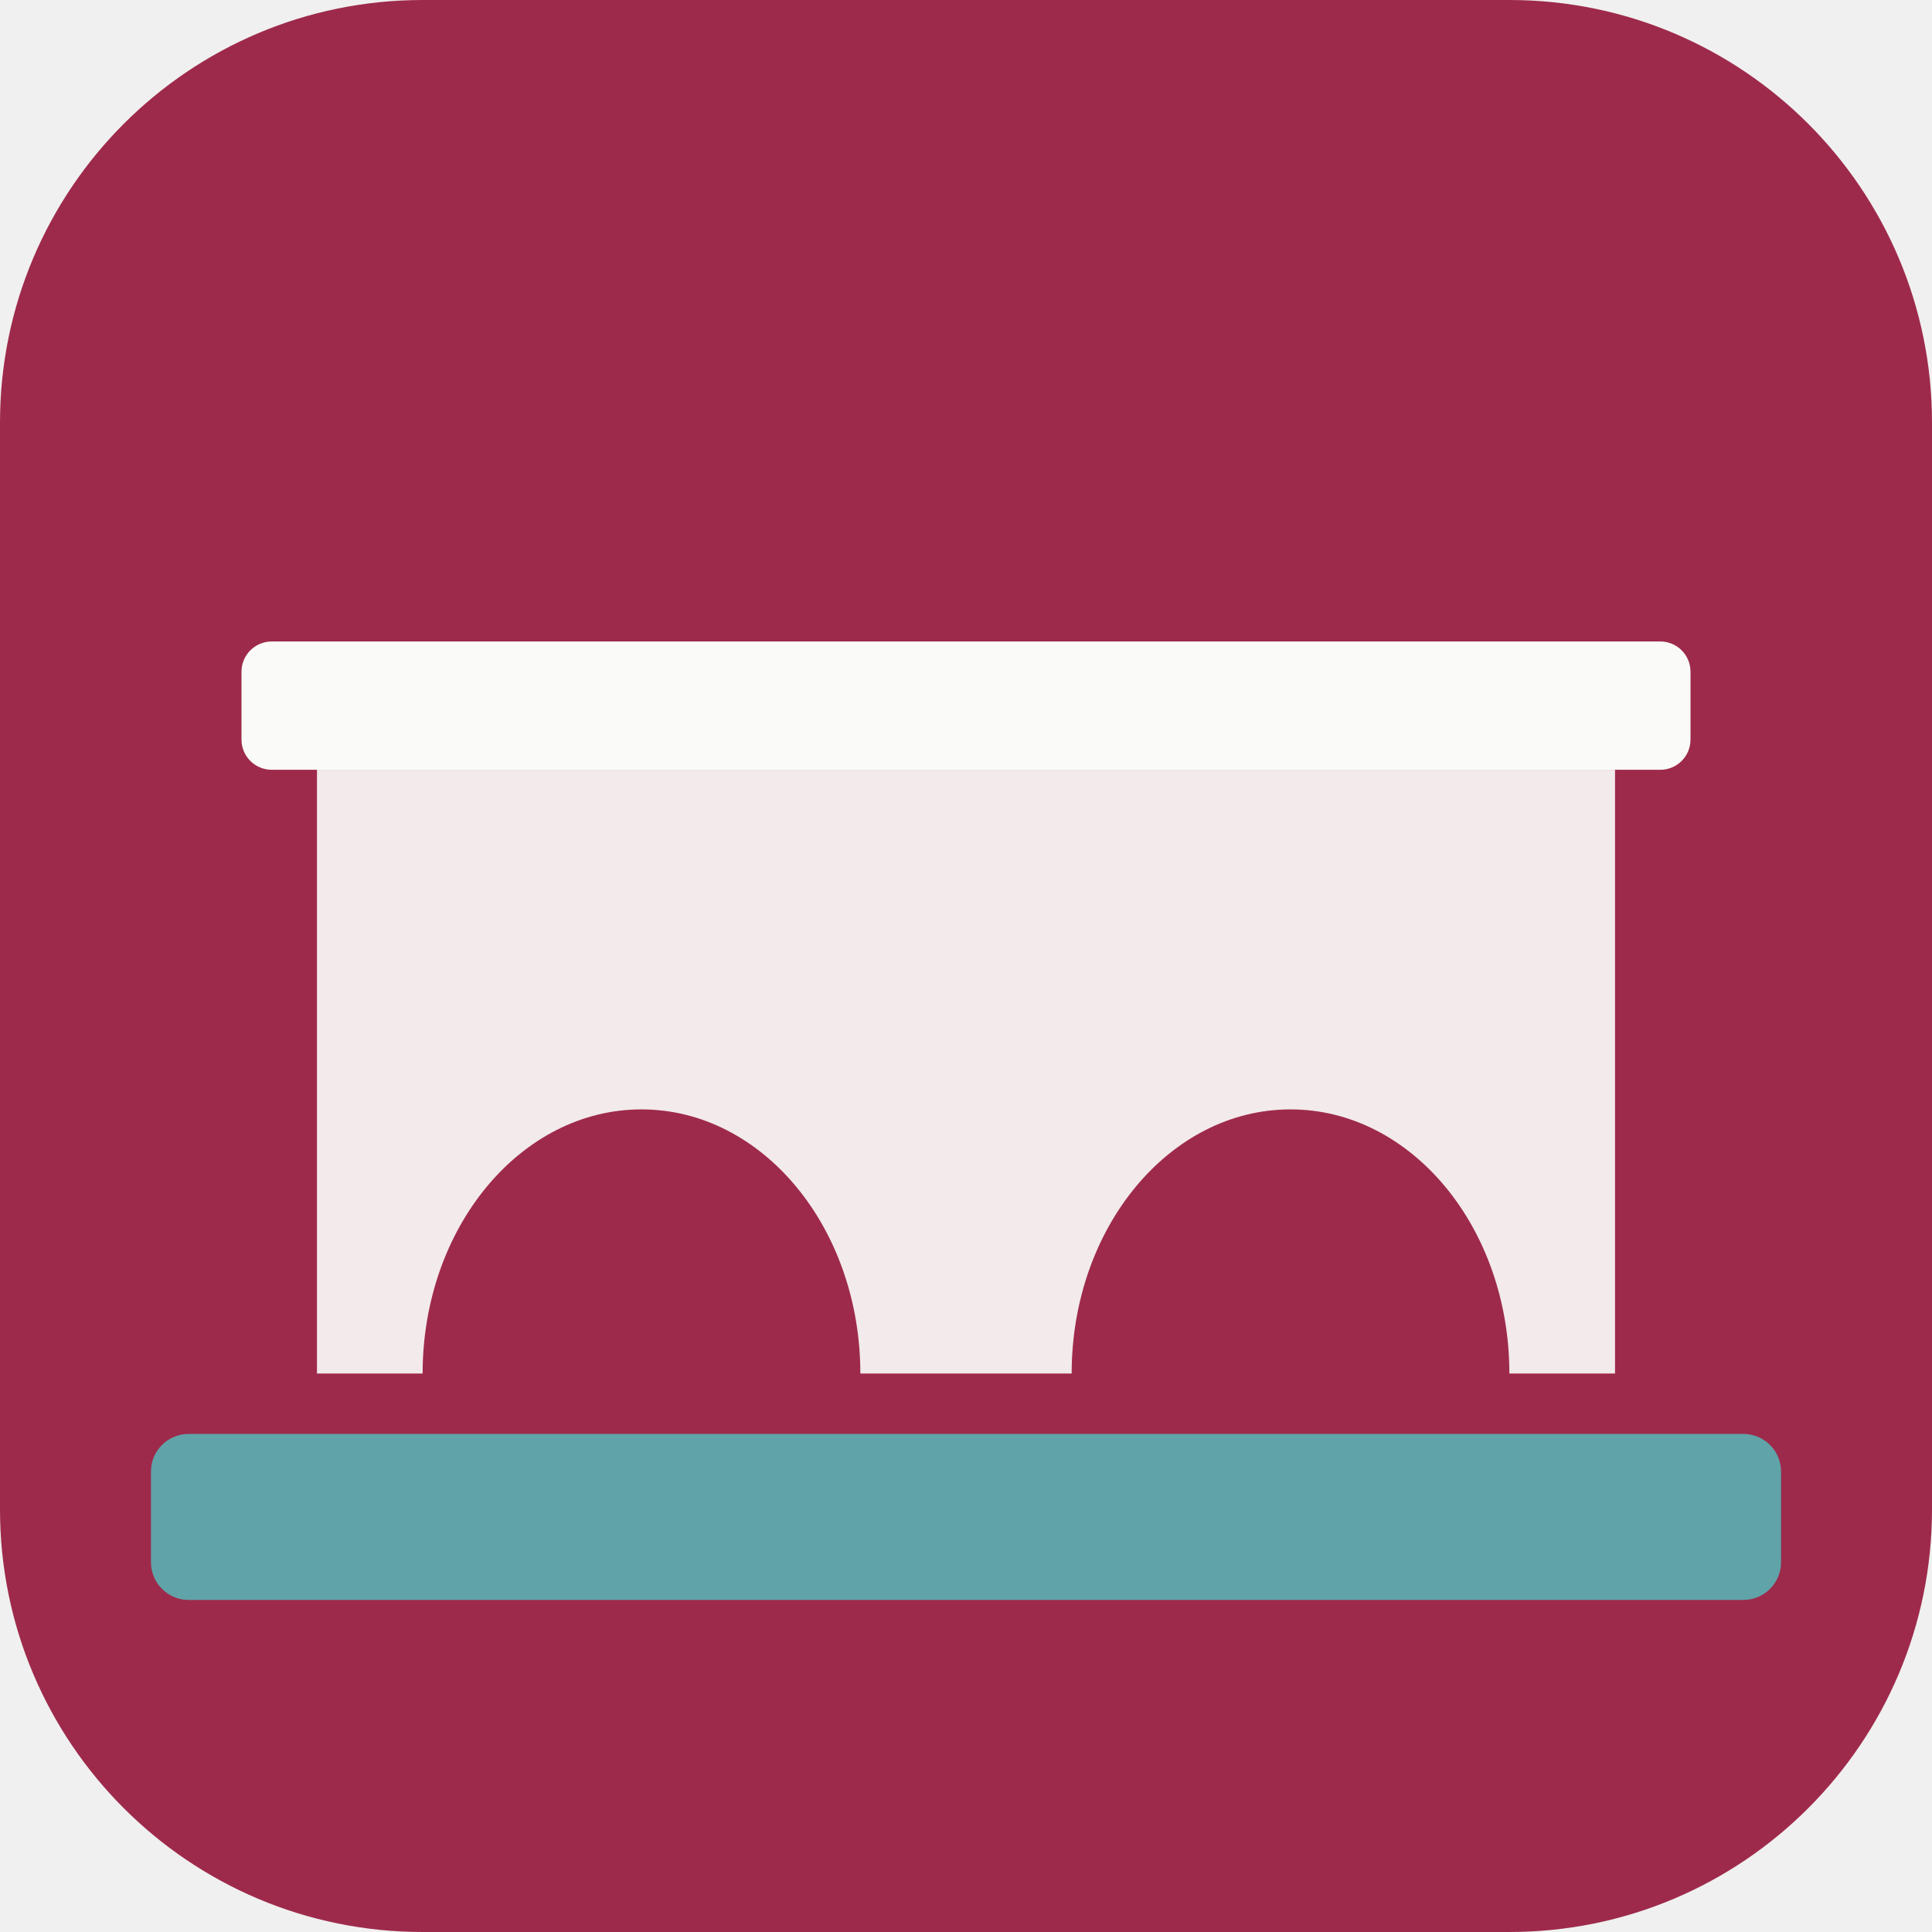
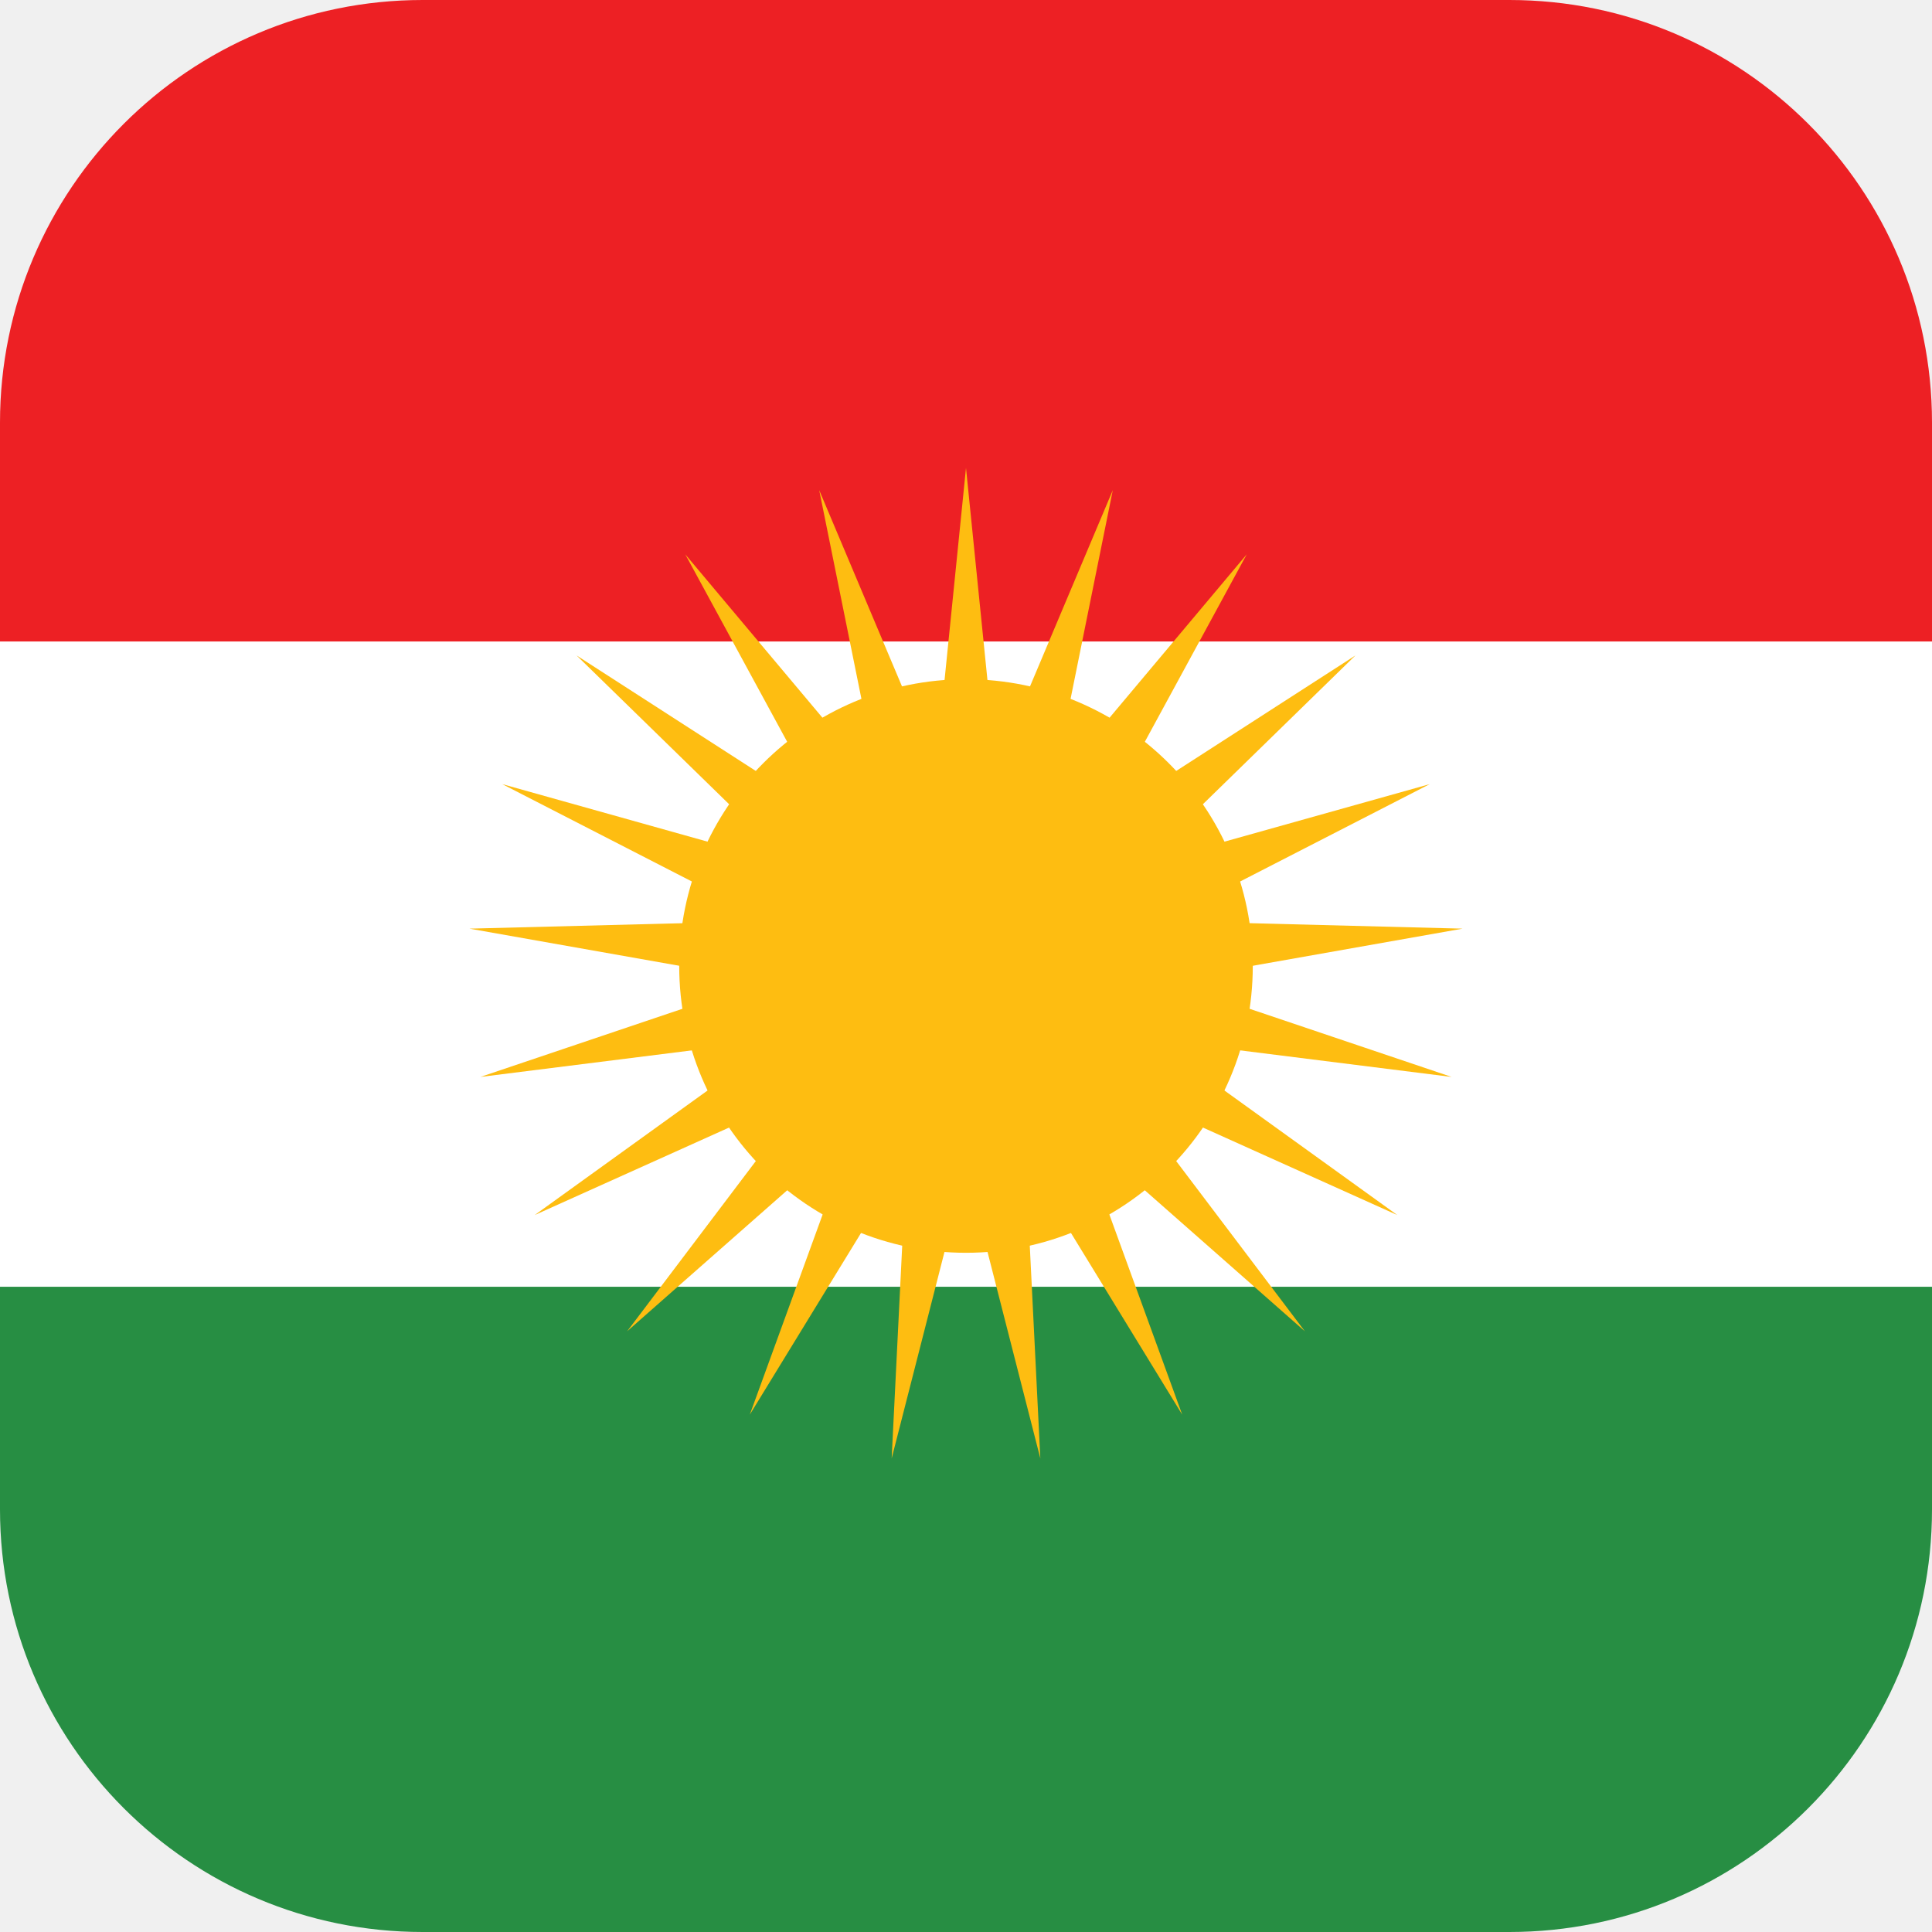
<svg xmlns="http://www.w3.org/2000/svg" viewBox="0 0 512 512">
-   <rect width="512" height="512" rx="112" fill="#9E2A4B" />
-   <rect x="64" y="170" width="384" height="34" rx="8" fill="#FAFBF8" />
-   <path d="M84 204h344v160h-28a58 70 0 0 0-116 0h-56a58 70 0 0 0-116 0H84z" fill="#FAFBF8" opacity=".92" />
-   <rect x="40" y="380" width="432" height="44" rx="10" fill="#55B8B9" opacity=".85" />
+   <clipPath id="r">
+     <rect width="512" height="512" rx="112" />
+   </clipPath>
+   <g clip-path="url(#r)">
+     <rect width="512" height="171" fill="#ED2024" />
+     <rect y="170" width="512" height="172" fill="#FFFFFF" />
+     <rect y="341" width="512" height="171" fill="#278E43" />
+     <g fill="#FEBD11">
+       <polygon points="249.7,186.3 256.0,124.0 262.3,186.3" />
+       <polygon points="270.6,187.5 294.9,129.9 282.5,191.2" />
+       <polygon points="290.1,194.9 330.4,146.9 300.5,201.9" />
+       <polygon points="306.6,207.6 359.2,173.7 314.4,217.4" />
+       <polygon points="318.6,224.7 378.9,207.8 323.2,236.4" />
+       <polygon points="325.1,244.5 387.6,246.1 326.0,257.0" />
+       <polygon points="325.4,265.4 384.7,285.4 322.6,277.6" />
+       <polygon points="319.5,285.4 370.3,322.0 313.2,296.3" />
+       <polygon points="308.0,302.8 345.8,352.8 298.8,311.4" />
+       <polygon points="291.9,316.1 313.3,374.9 280.6,321.5" />
+       <polygon points="272.6,324.0 275.7,386.5 260.2,325.9" />
+       <polygon points="251.8,325.9 236.3,386.5 239.4,324.0" />
+       <polygon points="231.4,321.5 198.7,374.9 220.1,316.1" />
+       <polygon points="213.2,311.4 166.2,352.8 204.0,302.8" />
+       <polygon points="198.8,296.3 141.7,322.0 192.5,285.4" />
+       <polygon points="189.4,277.6 127.3,285.4 186.6,265.4" />
+       <polygon points="186.0,257.0 124.4,246.1 186.9,244.5" />
+       <polygon points="188.8,236.4 133.1,207.8 193.4,224.7" />
+       <polygon points="197.6,217.4 152.8,173.7 205.4,207.6" />
+       <polygon points="211.5,201.9 181.6,146.9 221.9,194.9" />
+       <polygon points="229.5,191.2 217.1,129.9 241.4,187.5" />
+       <circle cx="256" cy="256" r="76" />
+     </g>
+   </g>
</svg>
